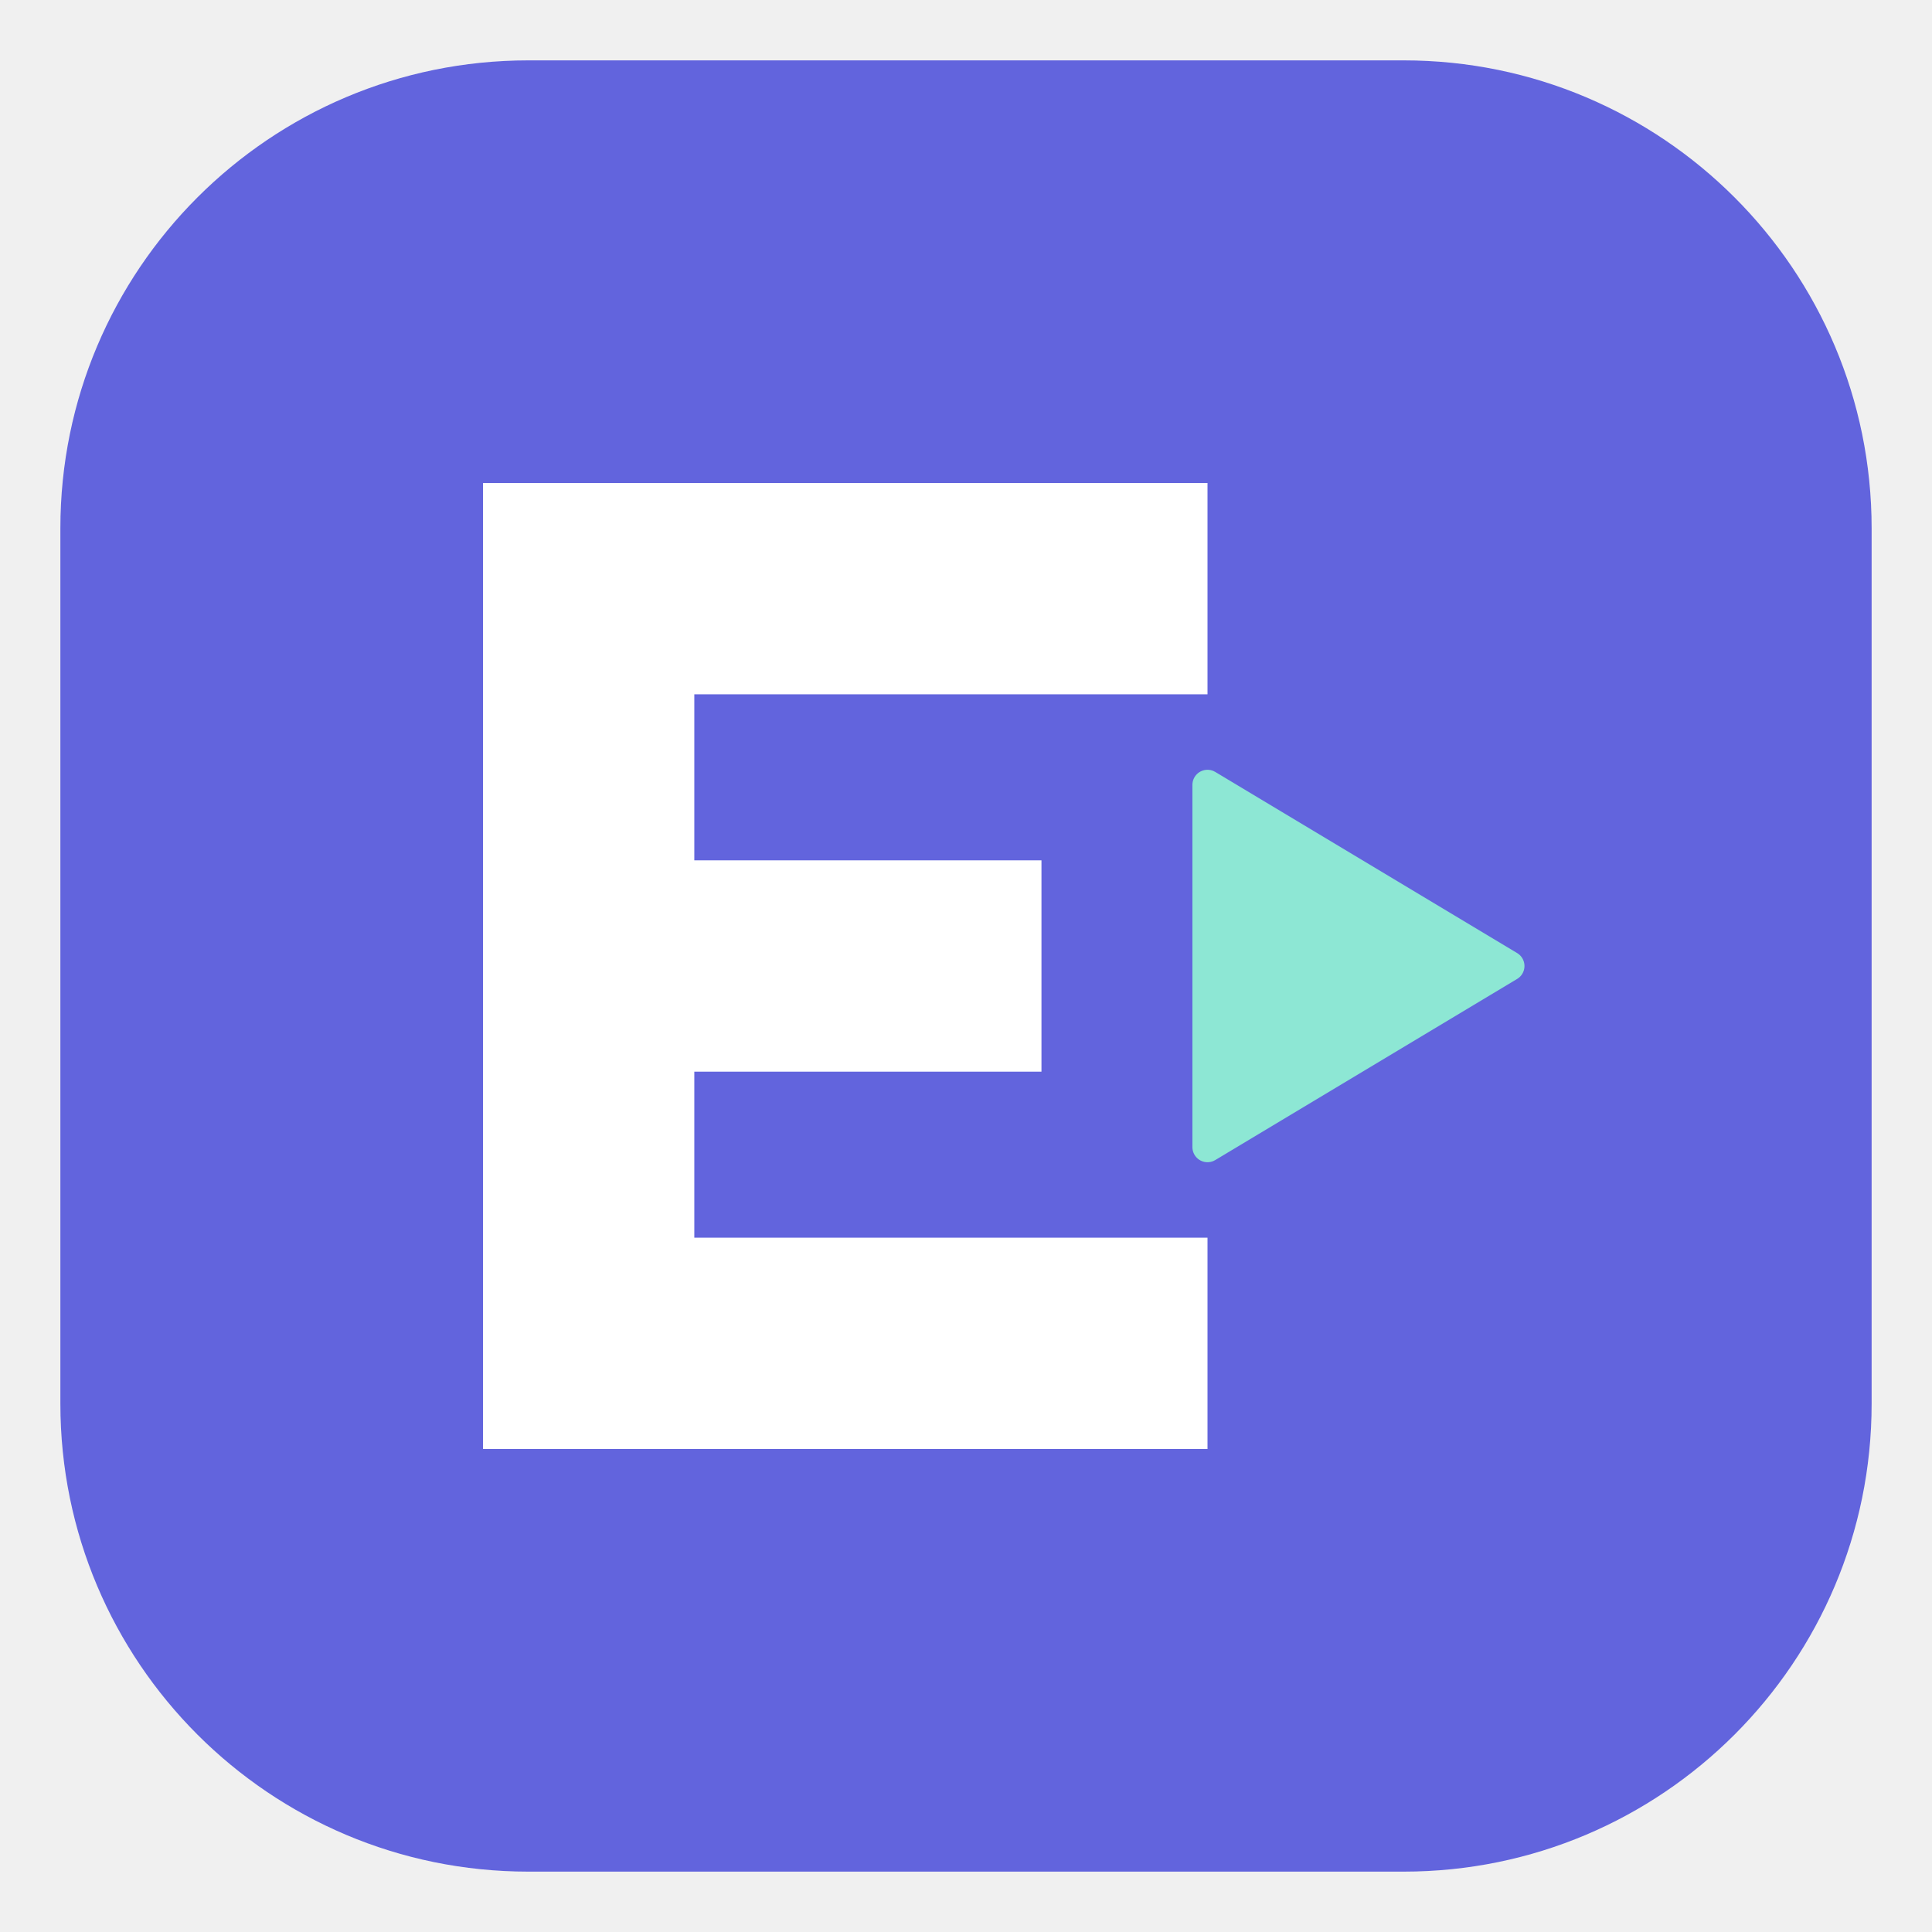
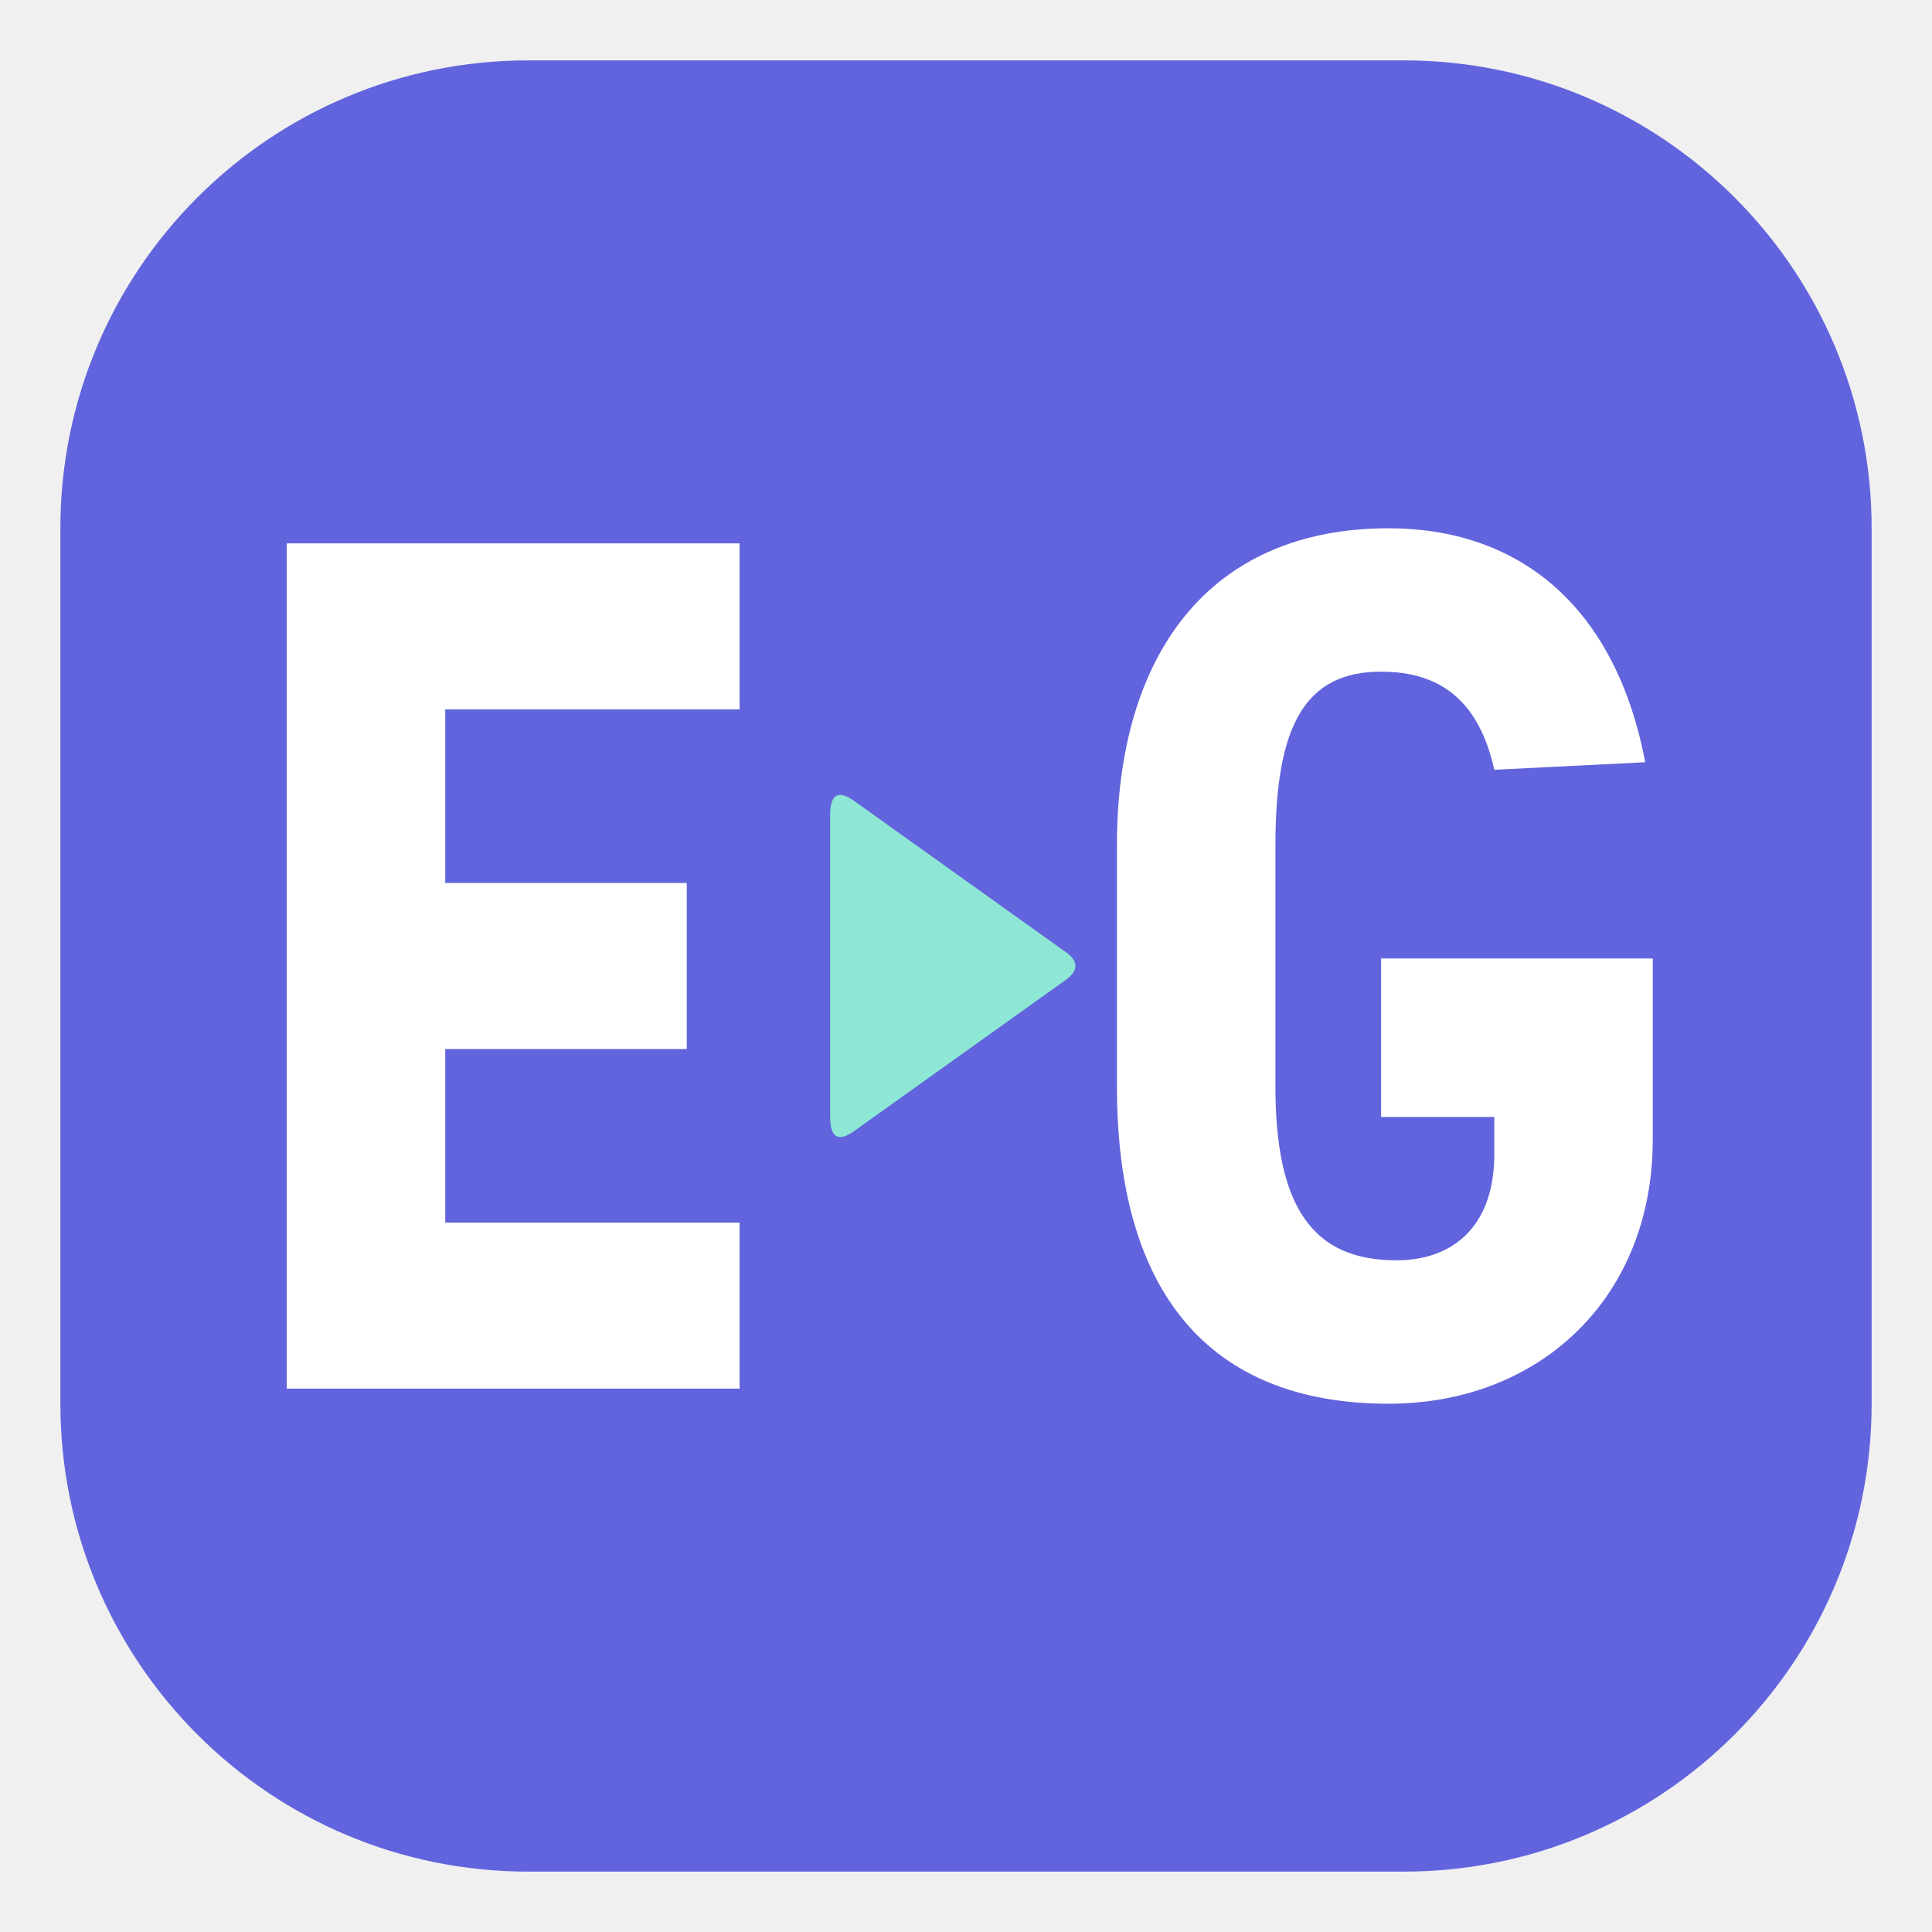
<svg xmlns="http://www.w3.org/2000/svg" width="256" height="256" viewBox="0 0 256 256" role="img" aria-label="Easy2GIF">
  <rect x="8" y="8" width="240" height="240" rx="62" fill="#6264dd" />
-   <polygon points="64,64 160,64 160,92 92,92 92,114 138,114 138,142 92,142 92,164 160,164 160,192 64,192" fill="#ffffff" />
-   <polygon points="160,104 200,128 160,152" fill="#8de7d4" stroke="#8de7d4" stroke-width="4" stroke-linejoin="round" />
+   <path d="M38 72H98V94H59V117H91V139H59V162H98V184H38Z" fill="#ffffff" />
+   <path d="M113 106L141 126Q144 128 141 130L113 150Q110 152 110 148V108Q110 104 113 106Z" fill="#8de7d4" />
+   <path d="M218 101C214 80 201 70 184 70C160 70 148 87 148 112V144C148 171 160 186 184 186C204 186 219 172 219 151V127H183V148H198V153C198 162 193 167 185 167C174 167 169 160 169 144V112C169 96 173 89 183 89C191 89 196 93 198 102Z" fill="#ffffff" />
</svg>
